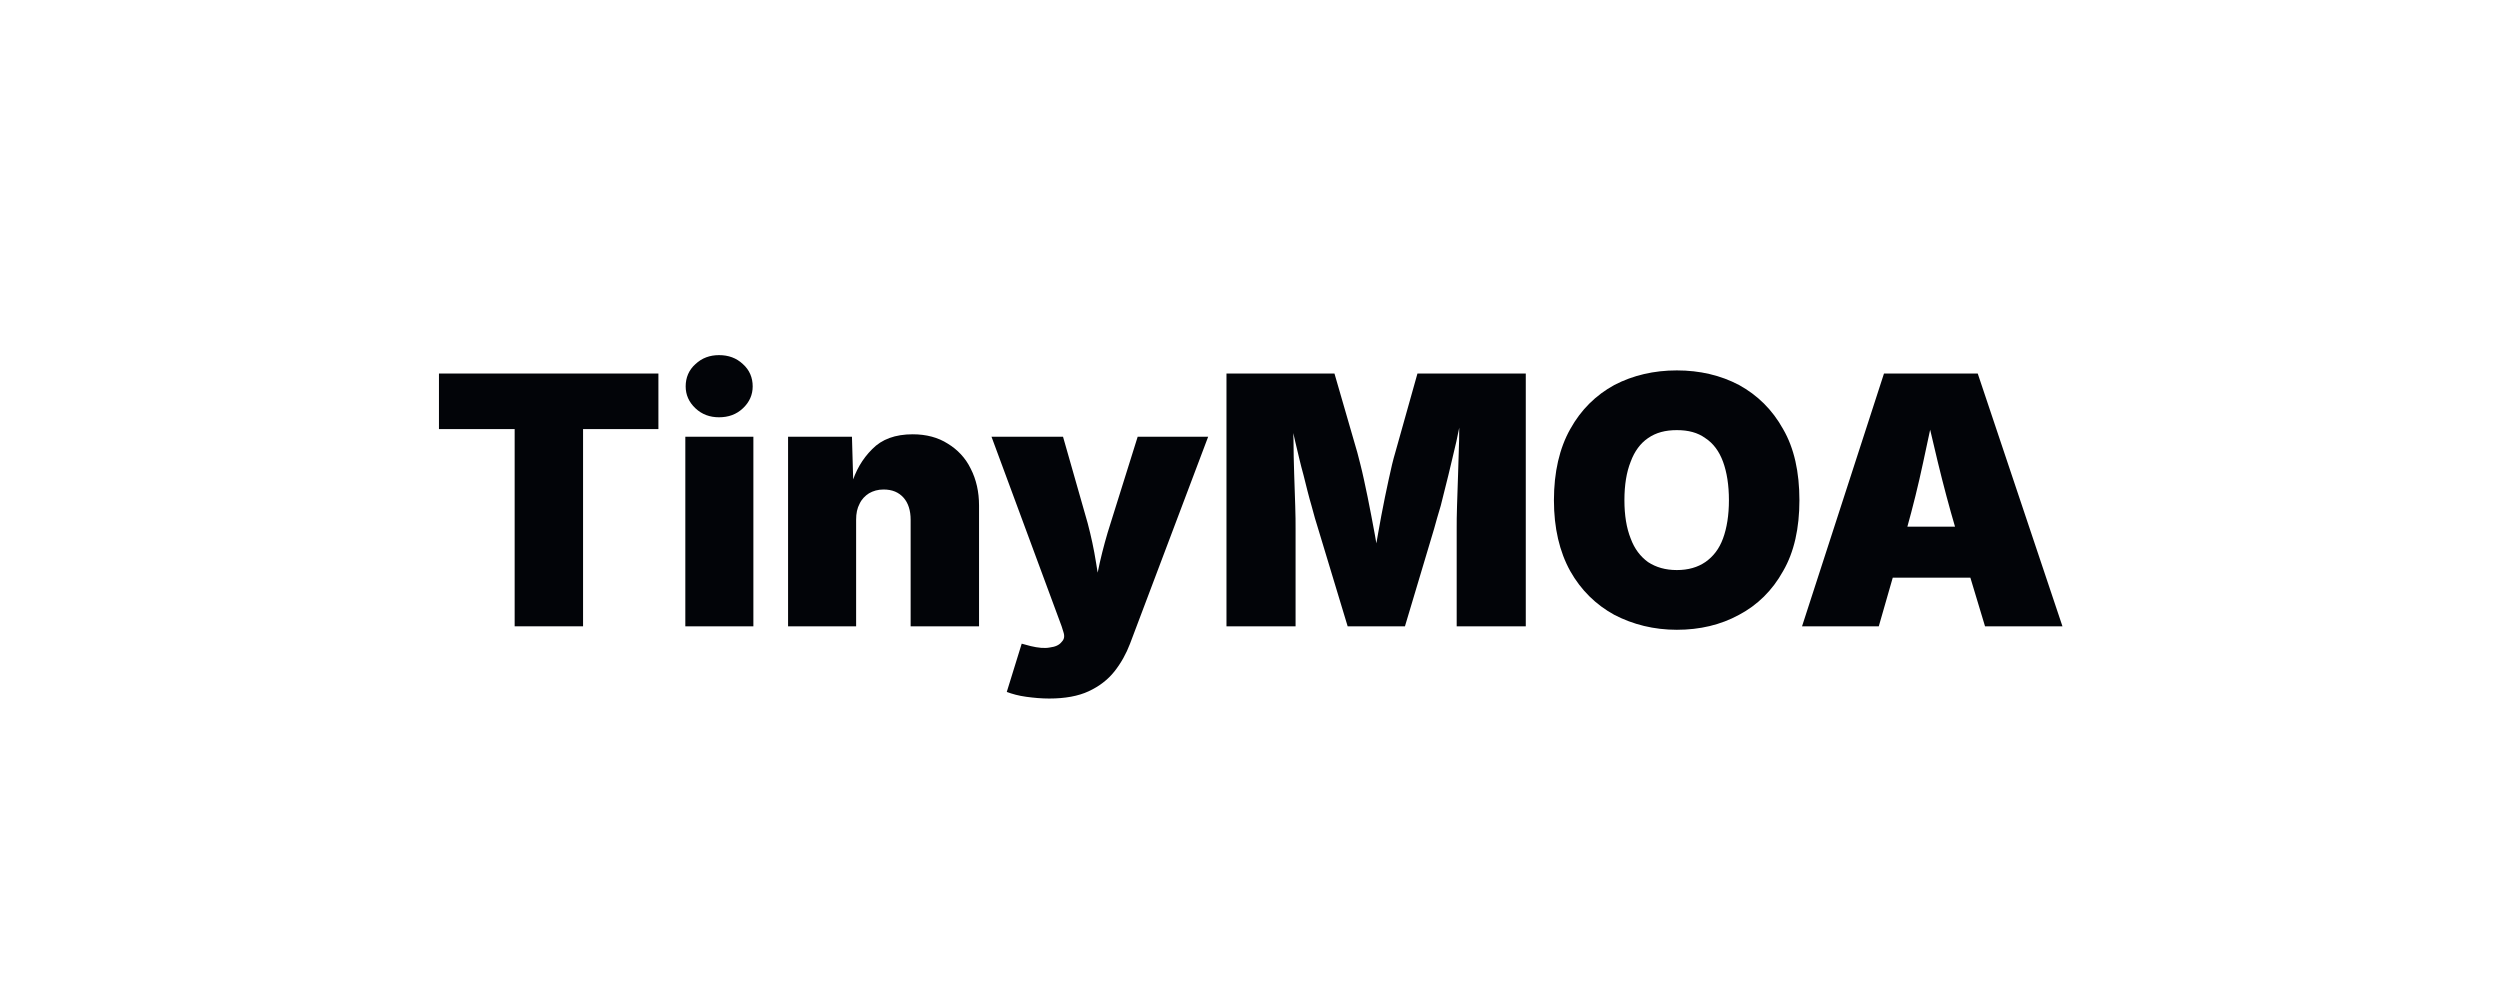
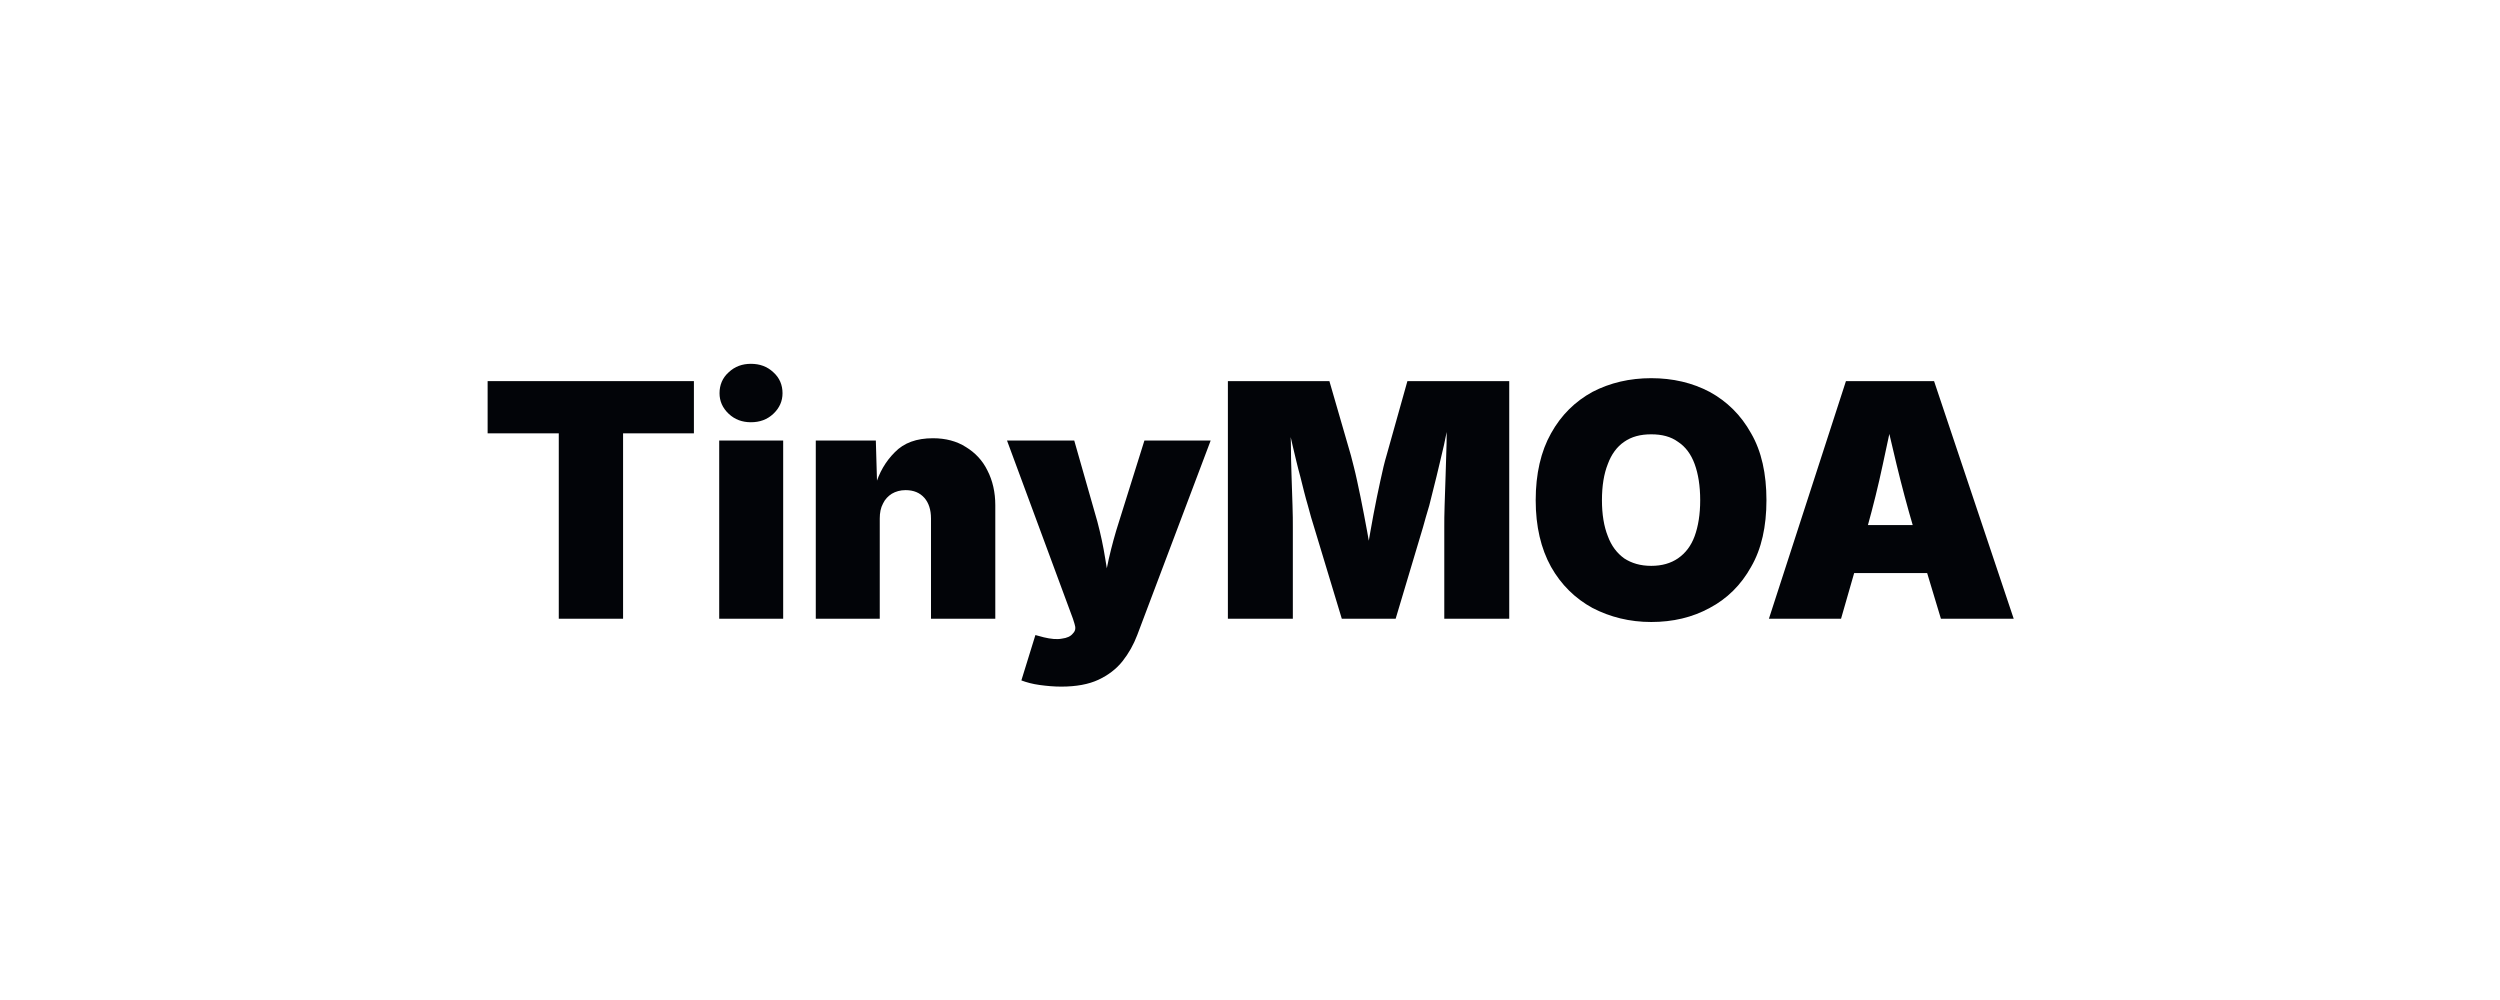
<svg xmlns="http://www.w3.org/2000/svg" width="100%" height="100%" viewBox="0 0 1920 768" version="1.1" xml:space="preserve" style="fill-rule:evenodd;clip-rule:evenodd;stroke-linejoin:round;stroke-miterlimit:2;">
-   <g id="tinymoa" transform="matrix(266.667,0,0,266.667,329.922,481.005)">
+   <g id="tinymoa" transform="matrix(250.667,0,0,250.667,367.727,475.185)">
    <path d="M0.027,-0.568L0.027,-0.728L0.659,-0.728L0.659,-0.568L0.442,-0.568L0.442,-0L0.245,-0L0.245,-0.568L0.027,-0.568Z" style="fill:rgb(2,4,8);fill-rule:nonzero;" />
  </g>
-   <g transform="matrix(266.667,0,0,266.667,512.995,481.005)">
+   <g transform="matrix(250.667,0,0,250.667,539.815,475.185)">
    <path d="M0.05,-0L0.05,-0.546L0.246,-0.546L0.246,-0L0.05,-0ZM0.147,-0.602C0.121,-0.602 0.098,-0.61 0.079,-0.628C0.06,-0.646 0.051,-0.667 0.051,-0.691C0.051,-0.716 0.06,-0.738 0.079,-0.755C0.098,-0.773 0.121,-0.781 0.147,-0.781C0.174,-0.781 0.197,-0.773 0.216,-0.755C0.235,-0.738 0.244,-0.716 0.244,-0.691C0.244,-0.667 0.235,-0.646 0.216,-0.628C0.197,-0.61 0.174,-0.602 0.147,-0.602Z" style="fill:rgb(2,4,8);fill-rule:nonzero;" />
  </g>
-   <g transform="matrix(266.667,0,0,266.667,591.901,481.005)">
+   <g transform="matrix(250.667,0,0,250.667,613.987,475.185)">
    <path d="M0.246,-0.307L0.246,-0L0.05,-0L0.05,-0.546L0.234,-0.546L0.238,-0.406L0.232,-0.406C0.244,-0.448 0.264,-0.482 0.292,-0.51C0.32,-0.539 0.359,-0.553 0.409,-0.553C0.448,-0.553 0.482,-0.544 0.51,-0.526C0.538,-0.509 0.561,-0.485 0.576,-0.454C0.592,-0.423 0.6,-0.387 0.6,-0.348L0.6,-0L0.403,-0L0.403,-0.307C0.403,-0.334 0.396,-0.355 0.383,-0.37C0.369,-0.386 0.35,-0.394 0.325,-0.394C0.309,-0.394 0.295,-0.39 0.283,-0.383C0.272,-0.376 0.262,-0.366 0.256,-0.353C0.249,-0.34 0.246,-0.325 0.246,-0.307Z" style="fill:rgb(2,4,8);fill-rule:nonzero;" />
  </g>
-   <g transform="matrix(266.667,0,0,266.667,759.87,481.005)">
+   <g transform="matrix(250.667,0,0,250.667,771.878,475.185)">
    <path d="M0.05,0.189L0.093,0.05L0.119,0.057C0.14,0.062 0.159,0.064 0.174,0.061C0.19,0.059 0.201,0.054 0.208,0.045C0.216,0.037 0.217,0.028 0.213,0.016L0.208,0L0.006,-0.546L0.212,-0.546L0.283,-0.297C0.293,-0.259 0.301,-0.222 0.307,-0.184C0.313,-0.146 0.32,-0.104 0.328,-0.059L0.292,-0.059C0.301,-0.104 0.31,-0.146 0.318,-0.184C0.327,-0.223 0.337,-0.26 0.349,-0.297L0.427,-0.546L0.63,-0.546L0.405,0.05C0.394,0.079 0.379,0.106 0.36,0.13C0.341,0.154 0.316,0.173 0.286,0.187C0.256,0.201 0.218,0.208 0.172,0.208C0.15,0.208 0.128,0.206 0.106,0.203C0.084,0.2 0.066,0.195 0.05,0.189Z" style="fill:rgb(2,4,8);fill-rule:nonzero;" />
  </g>
-   <g transform="matrix(266.667,0,0,266.667,929.401,481.005)">
+   <g transform="matrix(250.667,0,0,250.667,931.237,475.185)">
    <path d="M0.047,-0L0.047,-0.728L0.358,-0.728L0.424,-0.5C0.429,-0.48 0.436,-0.455 0.443,-0.422C0.45,-0.39 0.457,-0.356 0.464,-0.319C0.471,-0.282 0.478,-0.246 0.483,-0.212C0.489,-0.178 0.494,-0.149 0.497,-0.126L0.46,-0.126C0.464,-0.149 0.468,-0.178 0.474,-0.212C0.48,-0.246 0.486,-0.282 0.493,-0.319C0.5,-0.356 0.507,-0.39 0.514,-0.422C0.521,-0.455 0.527,-0.48 0.533,-0.5L0.597,-0.728L0.909,-0.728L0.909,-0L0.71,-0L0.71,-0.281C0.71,-0.298 0.71,-0.32 0.711,-0.347C0.712,-0.375 0.713,-0.405 0.714,-0.438C0.715,-0.471 0.716,-0.504 0.717,-0.537C0.717,-0.57 0.718,-0.601 0.718,-0.629L0.729,-0.629C0.723,-0.598 0.716,-0.566 0.709,-0.532C0.701,-0.499 0.694,-0.467 0.686,-0.435C0.678,-0.403 0.671,-0.374 0.664,-0.347C0.656,-0.321 0.65,-0.299 0.645,-0.281L0.561,-0L0.396,-0L0.311,-0.281C0.305,-0.299 0.299,-0.321 0.292,-0.347C0.284,-0.374 0.277,-0.403 0.269,-0.435C0.26,-0.467 0.253,-0.499 0.245,-0.532C0.237,-0.566 0.23,-0.598 0.224,-0.629L0.238,-0.629C0.238,-0.601 0.239,-0.57 0.24,-0.537C0.24,-0.504 0.241,-0.471 0.242,-0.438C0.243,-0.405 0.244,-0.375 0.245,-0.347C0.246,-0.32 0.246,-0.298 0.246,-0.281L0.246,-0L0.047,-0Z" style="fill:rgb(2,4,8);fill-rule:nonzero;" />
  </g>
-   <g transform="matrix(266.667,0,0,266.667,1184.35,481.005)">
+   <g transform="matrix(250.667,0,0,250.667,1170.89,475.185)">
    <path d="M0.388,0.01C0.322,0.01 0.262,-0.005 0.208,-0.033C0.155,-0.062 0.112,-0.104 0.081,-0.159C0.05,-0.215 0.034,-0.283 0.034,-0.363C0.034,-0.444 0.05,-0.513 0.081,-0.568C0.112,-0.624 0.155,-0.666 0.208,-0.695C0.262,-0.723 0.322,-0.737 0.388,-0.737C0.454,-0.737 0.514,-0.723 0.567,-0.695C0.62,-0.666 0.663,-0.624 0.694,-0.568C0.726,-0.513 0.741,-0.444 0.741,-0.363C0.741,-0.283 0.726,-0.214 0.694,-0.159C0.663,-0.103 0.62,-0.061 0.567,-0.033C0.514,-0.004 0.454,0.01 0.388,0.01ZM0.388,-0.162C0.421,-0.162 0.448,-0.17 0.47,-0.185C0.493,-0.201 0.51,-0.223 0.521,-0.253C0.532,-0.283 0.538,-0.32 0.538,-0.363C0.538,-0.407 0.532,-0.444 0.521,-0.474C0.51,-0.504 0.493,-0.527 0.47,-0.542C0.448,-0.558 0.421,-0.565 0.388,-0.565C0.355,-0.565 0.328,-0.558 0.305,-0.542C0.283,-0.527 0.266,-0.504 0.255,-0.474C0.243,-0.444 0.237,-0.407 0.237,-0.363C0.237,-0.32 0.243,-0.283 0.255,-0.253C0.266,-0.223 0.283,-0.201 0.305,-0.185C0.328,-0.17 0.355,-0.162 0.388,-0.162Z" style="fill:rgb(2,4,8);fill-rule:nonzero;" />
  </g>
-   <g transform="matrix(266.667,0,0,266.667,1378.1,481.005)">
+   <g transform="matrix(250.667,0,0,250.667,1353.01,475.185)">
    <path d="M0.022,-0L0.258,-0.728L0.528,-0.728L0.772,-0L0.549,-0L0.464,-0.282C0.446,-0.343 0.429,-0.407 0.413,-0.473C0.397,-0.539 0.382,-0.604 0.368,-0.669L0.413,-0.669C0.399,-0.604 0.385,-0.539 0.371,-0.473C0.357,-0.407 0.341,-0.343 0.324,-0.282L0.243,-0L0.022,-0ZM0.197,-0.14L0.197,-0.287L0.598,-0.287L0.598,-0.14L0.197,-0.14Z" style="fill:rgb(2,4,8);fill-rule:nonzero;" />
  </g>
</svg>
